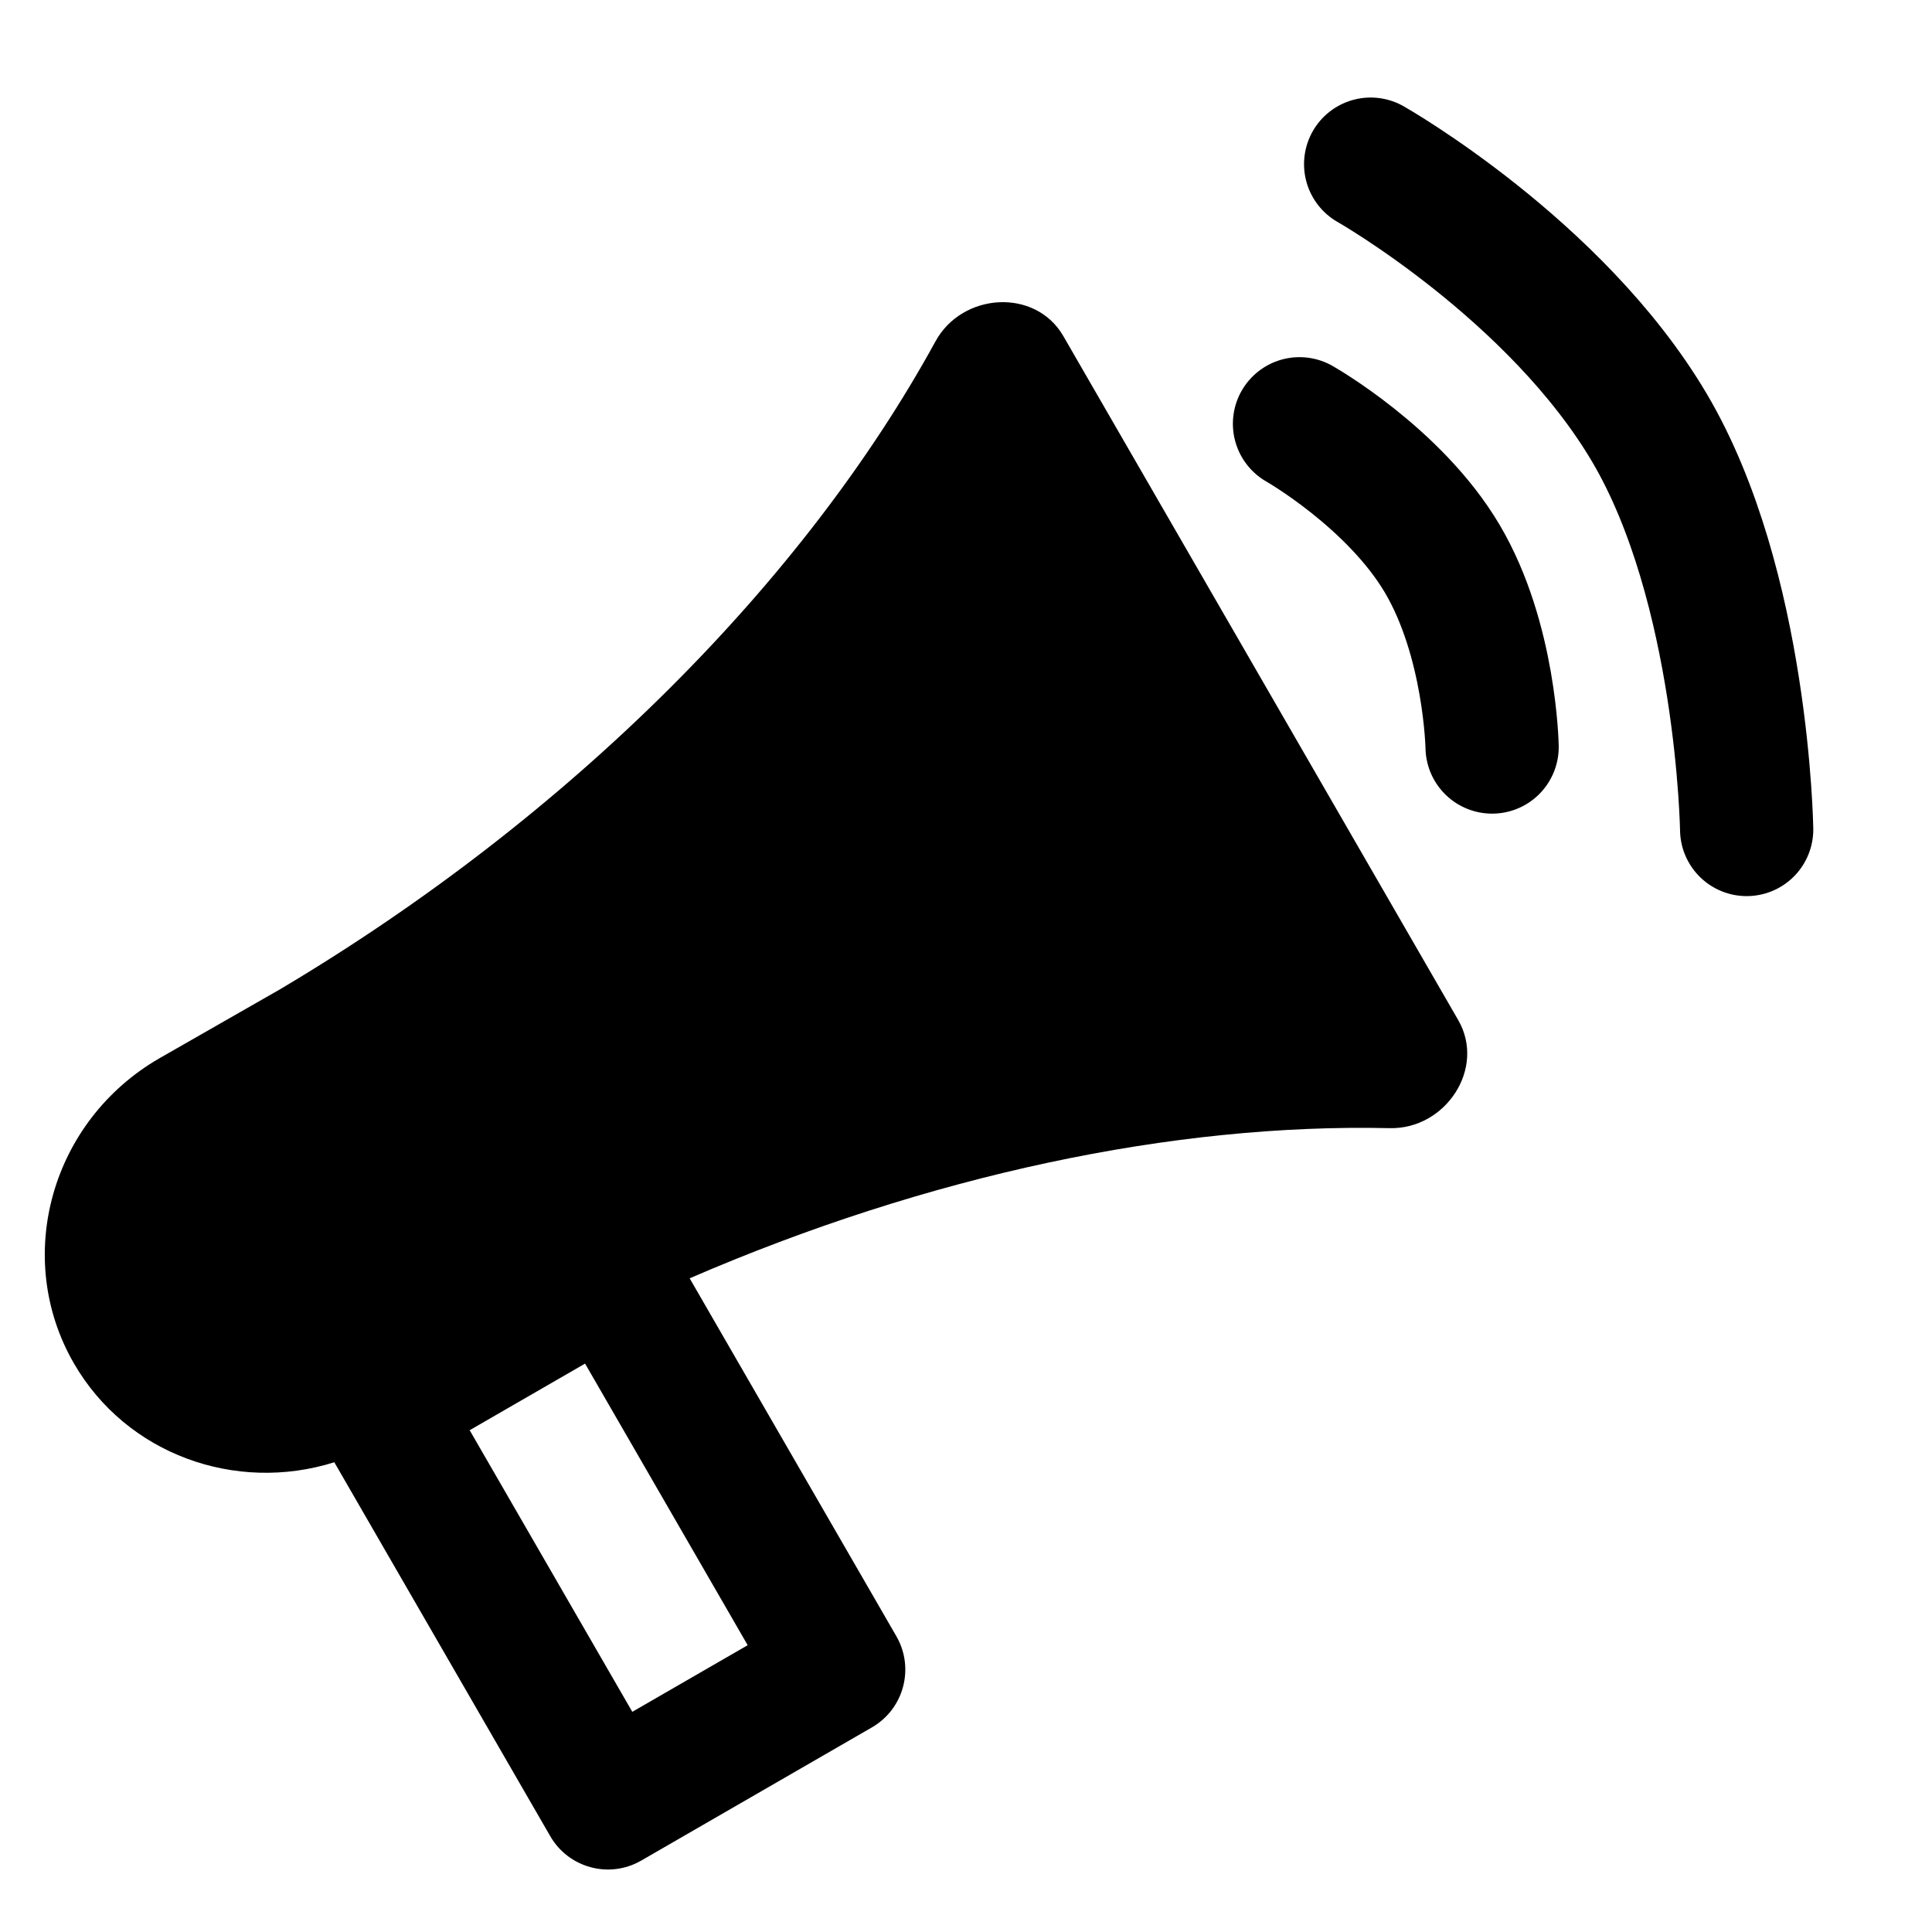
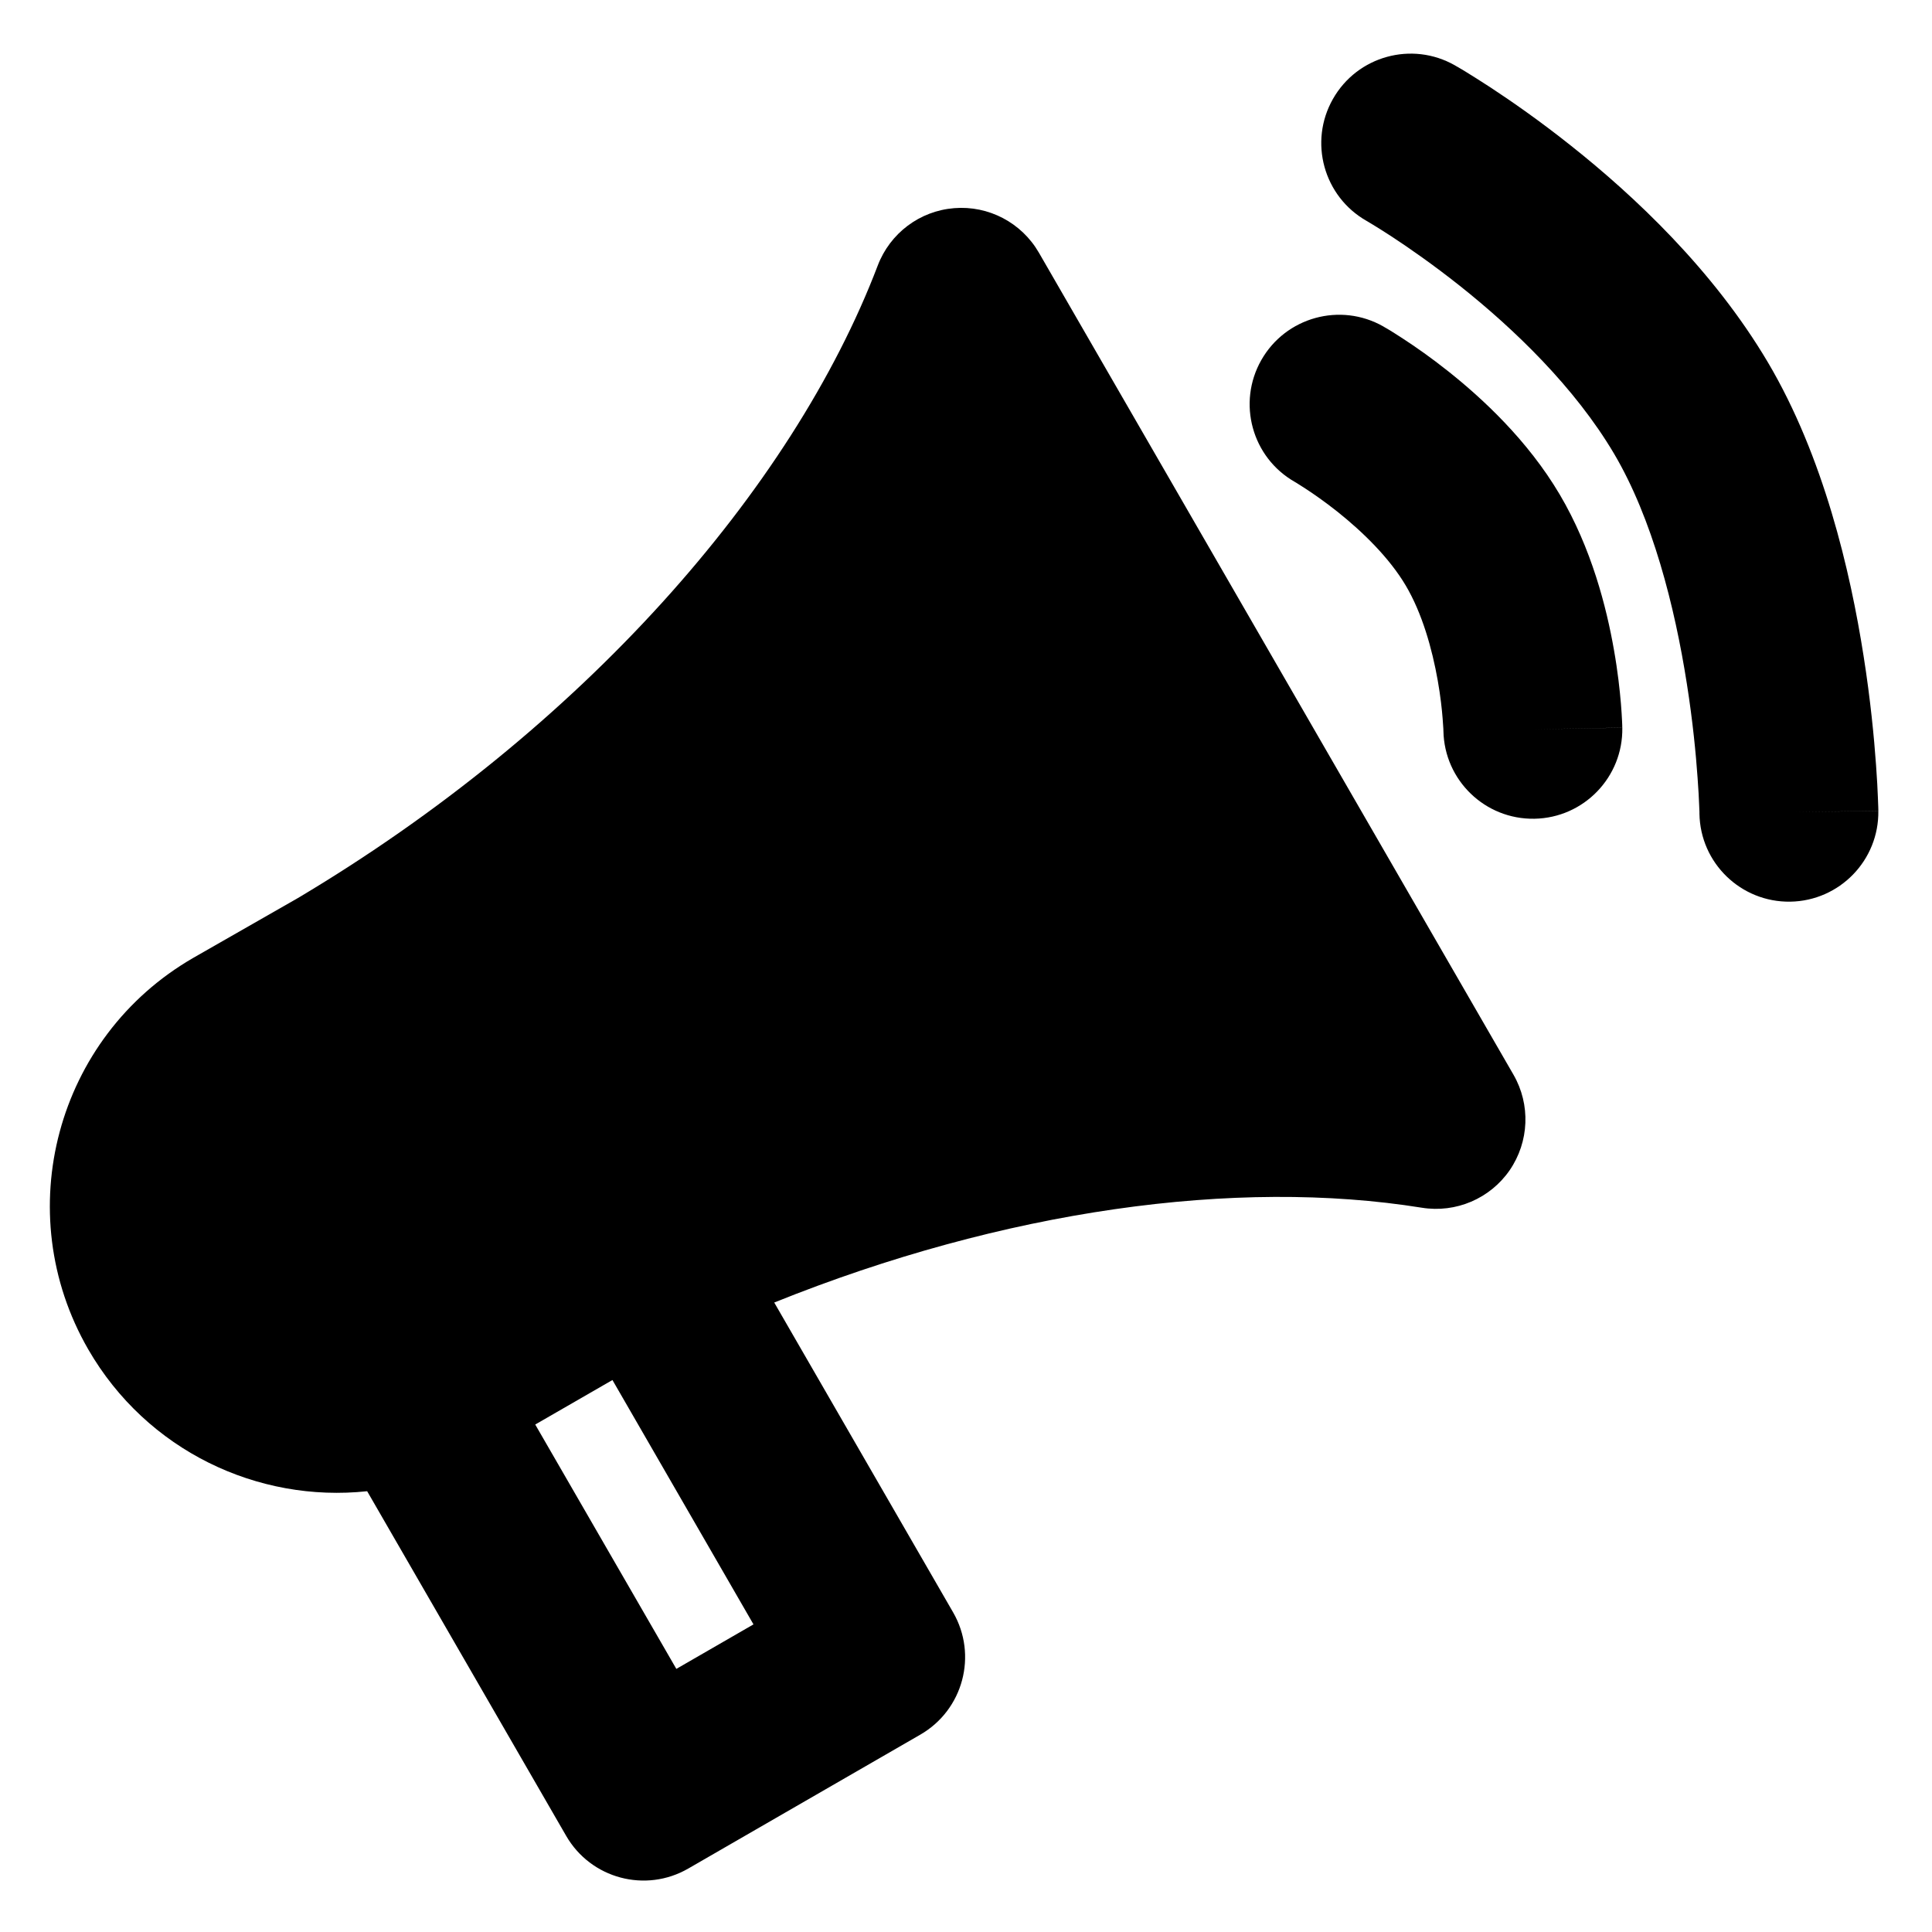
- <svg xmlns="http://www.w3.org/2000/svg" width="29" height="29" viewBox="0 0 29 29" fill="none">
-   <path fill-rule="evenodd" clip-rule="evenodd" d="M5.018 21.949C3.539 22.414 1.9 21.833 1.109 20.464C0.192 18.874 0.766 16.825 2.393 15.885L4.203 14.85C8.565 12.258 12.072 8.722 14.042 5.124C14.444 4.389 15.543 4.32 15.961 5.045L18.925 10.178L21.888 15.311C22.307 16.036 21.698 16.953 20.861 16.934C17.622 16.86 13.938 17.636 10.352 19.188L13.455 24.561C13.731 25.04 13.567 25.651 13.089 25.928L9.625 27.928C9.147 28.204 8.535 28.04 8.259 27.561L5.018 21.949ZM9.491 25.695L7.05 21.468L8.782 20.468L11.223 24.695L9.491 25.695Z" fill="black" />
-   <path d="M19.506 6.361C19.506 6.361 20.929 7.169 21.649 8.387C22.369 9.605 22.397 11.213 22.397 11.213" stroke="black" stroke-width="2" stroke-linecap="round" stroke-linejoin="round" />
-   <path d="M20.574 2.464C20.574 2.464 23.351 4.041 24.757 6.418C26.163 8.796 26.218 12.451 26.218 12.451" stroke="black" stroke-width="2" stroke-linecap="round" stroke-linejoin="round" />
+ <svg xmlns="http://www.w3.org/2000/svg" width="27" height="27" viewBox="0 0 27 27" fill="none">
+   <path fill-rule="evenodd" clip-rule="evenodd" d="M14.518 3.53C14.276 3.112 13.816 2.87 13.335 2.909C12.854 2.947 12.439 3.259 12.267 3.71C11.071 6.849 8.123 10.194 4.162 12.551L2.705 13.384L2.7 13.387C0.784 14.493 0.128 16.943 1.234 18.859C2.052 20.275 3.604 21.003 5.131 20.84L7.912 25.656C8.257 26.254 9.021 26.459 9.619 26.113L12.863 24.241C13.461 23.895 13.665 23.131 13.32 22.533L10.82 18.203C14.034 16.909 17.275 16.461 19.87 16.878C20.346 16.955 20.824 16.751 21.098 16.354C21.371 15.956 21.392 15.437 21.151 15.019L14.518 3.53ZM7.48 19.908L9.452 23.323L10.53 22.701L8.559 19.286L7.48 19.908Z" fill="black" />
+   <path fill-rule="evenodd" clip-rule="evenodd" d="M17.627 5.032C17.968 4.432 18.731 4.221 19.332 4.562L18.715 5.649C19.332 4.562 19.331 4.562 19.332 4.562L19.334 4.563L19.336 4.565L19.343 4.569L19.362 4.58C19.377 4.589 19.397 4.6 19.422 4.615C19.471 4.645 19.537 4.687 19.618 4.74C19.779 4.845 19.998 4.997 20.242 5.191C20.715 5.567 21.349 6.152 21.797 6.91C22.242 7.663 22.452 8.491 22.555 9.081C22.609 9.385 22.637 9.647 22.653 9.837C22.661 9.932 22.665 10.009 22.668 10.066C22.669 10.094 22.67 10.117 22.671 10.135L22.671 10.157L22.672 10.164L22.672 10.167L22.672 10.169C22.672 10.169 22.672 10.17 21.422 10.192L22.672 10.17C22.684 10.86 22.134 11.43 21.444 11.442C20.754 11.454 20.185 10.905 20.172 10.215L20.172 10.217L20.172 10.218C20.172 10.218 20.172 10.218 20.172 10.215L20.171 10.184C20.169 10.154 20.166 10.105 20.161 10.041C20.151 9.912 20.131 9.727 20.093 9.512C20.014 9.064 19.874 8.569 19.645 8.182C19.418 7.799 19.049 7.436 18.687 7.148C18.514 7.011 18.358 6.903 18.248 6.831C18.193 6.795 18.151 6.769 18.124 6.752C18.111 6.744 18.102 6.739 18.097 6.736L18.094 6.734C17.496 6.393 17.287 5.631 17.627 5.032Z" fill="black" />
+   <path fill-rule="evenodd" clip-rule="evenodd" d="M18.628 1.383C18.969 0.782 19.732 0.572 20.332 0.913L19.715 2C20.332 0.913 20.332 0.913 20.332 0.913L20.334 0.914L20.337 0.916L20.347 0.922L20.377 0.939C20.401 0.953 20.435 0.973 20.478 0.999C20.562 1.051 20.681 1.125 20.827 1.22C21.116 1.41 21.515 1.686 21.957 2.038C22.828 2.729 23.939 3.766 24.708 5.066C25.486 6.383 25.858 7.98 26.044 9.168C26.14 9.777 26.191 10.31 26.218 10.692C26.232 10.884 26.24 11.039 26.244 11.149C26.246 11.203 26.248 11.247 26.249 11.278L26.25 11.315L26.25 11.326L26.25 11.331C26.25 11.331 26.25 11.332 25.09 11.35L26.25 11.332C26.26 12.022 25.709 12.59 25.019 12.601C24.329 12.611 23.761 12.061 23.75 11.371C23.75 11.371 23.75 11.37 23.75 11.37L23.75 11.368L23.75 11.346C23.749 11.326 23.748 11.294 23.746 11.251C23.743 11.164 23.736 11.035 23.724 10.871C23.701 10.542 23.657 10.08 23.574 9.555C23.405 8.475 23.093 7.248 22.556 6.339C22.008 5.413 21.161 4.598 20.402 3.995C20.03 3.7 19.696 3.468 19.457 3.311C19.337 3.233 19.243 3.174 19.18 3.136C19.149 3.117 19.126 3.104 19.112 3.095L19.098 3.087C19.098 3.087 19.098 3.087 19.098 3.087M18.628 1.383C18.287 1.983 18.498 2.746 19.098 3.087L18.628 1.383Z" fill="black" />
</svg>
